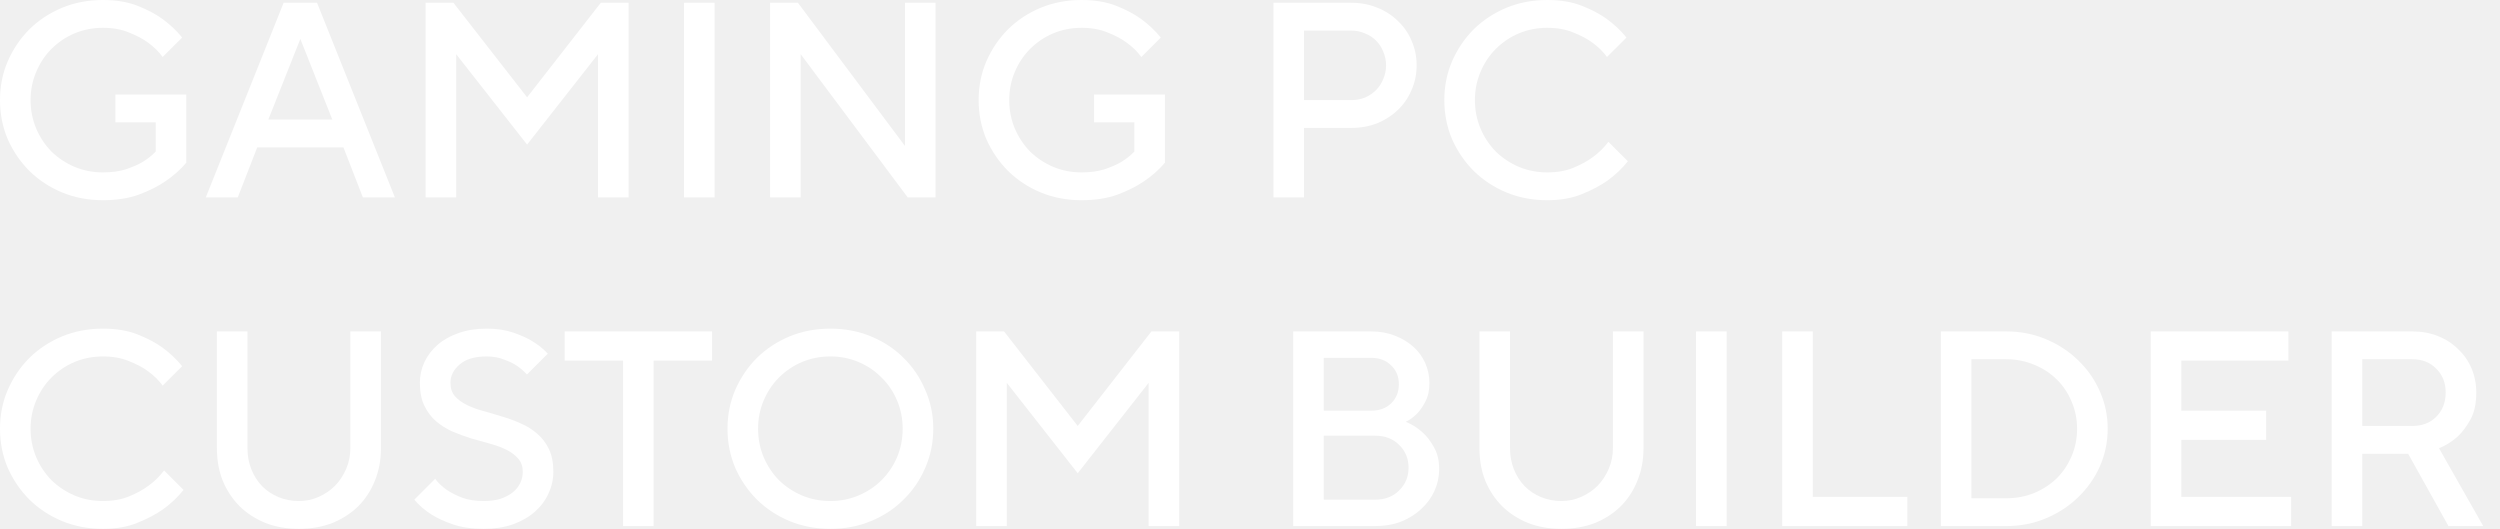
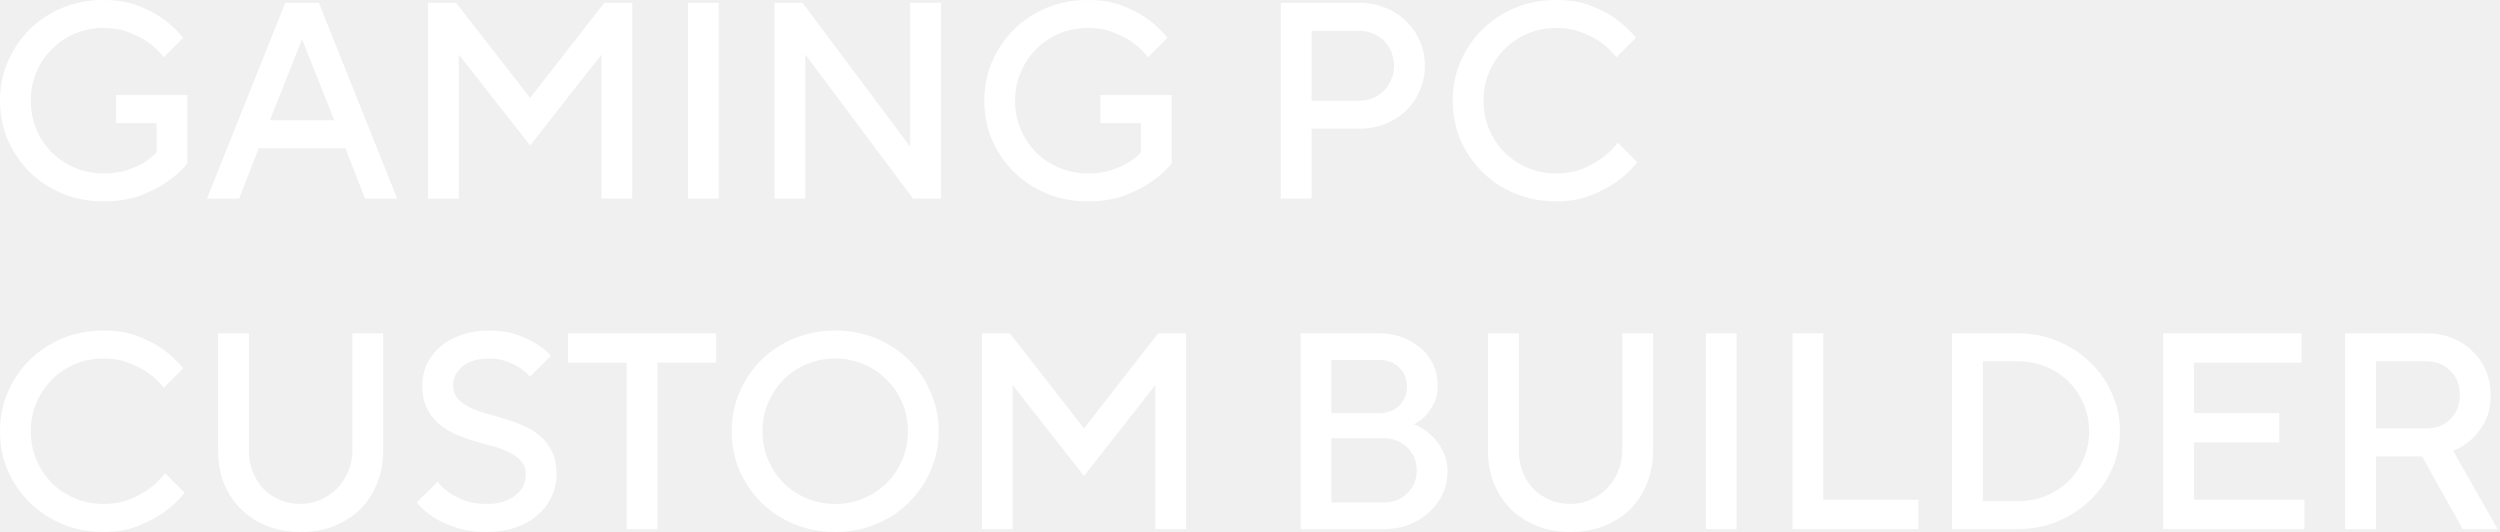
- <svg xmlns="http://www.w3.org/2000/svg" width="104" height="22" viewBox="0 0 104 22" fill="none">
-   <path d="M96.998 13.787H100.352C100.746 13.787 101.104 13.853 101.428 13.984C101.752 14.115 102.03 14.296 102.261 14.527C102.5 14.751 102.685 15.017 102.816 15.326C102.947 15.634 103.013 15.97 103.013 16.332C103.013 16.787 102.932 17.161 102.77 17.454C102.608 17.747 102.431 17.982 102.238 18.16C102.006 18.368 101.748 18.53 101.463 18.646L103.302 21.885H101.856L100.179 18.877H98.27V21.885H96.998V13.787ZM100.352 17.72C100.761 17.72 101.093 17.593 101.347 17.338C101.609 17.076 101.74 16.741 101.74 16.332C101.74 15.923 101.609 15.592 101.347 15.337C101.093 15.075 100.761 14.944 100.352 14.944H98.27V17.72H100.352Z" fill="white" />
-   <path d="M89.471 13.787H95.197V15.002H90.743V17.084H94.271V18.299H90.743V20.67H95.312V21.885H89.471V13.787Z" fill="white" />
-   <path d="M80.739 13.787H83.457C84.051 13.787 84.602 13.895 85.111 14.111C85.628 14.327 86.075 14.62 86.453 14.99C86.839 15.36 87.14 15.792 87.356 16.286C87.572 16.772 87.68 17.288 87.68 17.836C87.68 18.383 87.572 18.904 87.356 19.398C87.14 19.883 86.839 20.311 86.453 20.682C86.075 21.052 85.628 21.345 85.111 21.561C84.602 21.777 84.051 21.885 83.457 21.885H80.739V13.787ZM83.457 20.728C83.874 20.728 84.263 20.655 84.626 20.508C84.988 20.354 85.3 20.149 85.563 19.895C85.825 19.633 86.029 19.328 86.176 18.981C86.33 18.626 86.407 18.245 86.407 17.836C86.407 17.435 86.33 17.057 86.176 16.702C86.029 16.348 85.825 16.043 85.563 15.788C85.3 15.526 84.988 15.322 84.626 15.175C84.263 15.021 83.874 14.944 83.457 14.944H82.011V20.728H83.457Z" fill="white" />
-   <path d="M74.139 13.787H75.411V20.67H79.344V21.885H74.139V13.787Z" fill="white" />
-   <path d="M70.555 13.787H71.828V21.885H70.555V13.787Z" fill="white" />
-   <path d="M64.957 22C64.448 22 63.986 21.919 63.569 21.757C63.153 21.588 62.794 21.356 62.493 21.063C62.193 20.762 61.958 20.408 61.788 19.999C61.626 19.59 61.545 19.139 61.545 18.646V13.787H62.817V18.646C62.817 18.962 62.871 19.255 62.979 19.525C63.087 19.795 63.238 20.03 63.431 20.23C63.623 20.423 63.851 20.574 64.113 20.682C64.375 20.79 64.657 20.843 64.957 20.843C65.243 20.843 65.516 20.786 65.779 20.67C66.041 20.554 66.268 20.4 66.461 20.207C66.654 20.007 66.808 19.772 66.924 19.502C67.04 19.232 67.097 18.946 67.097 18.646V13.787H68.37V18.646C68.37 19.139 68.285 19.59 68.115 19.999C67.954 20.408 67.722 20.762 67.421 21.063C67.121 21.356 66.762 21.588 66.346 21.757C65.929 21.919 65.466 22 64.957 22Z" fill="white" />
-   <path d="M53.796 13.787H57.035C57.397 13.787 57.725 13.845 58.018 13.961C58.319 14.076 58.577 14.23 58.793 14.423C59.009 14.616 59.175 14.844 59.291 15.106C59.406 15.368 59.464 15.642 59.464 15.927C59.464 16.236 59.41 16.49 59.302 16.691C59.202 16.891 59.09 17.057 58.967 17.188C58.828 17.335 58.666 17.454 58.481 17.547C58.743 17.655 58.974 17.801 59.175 17.986C59.352 18.14 59.51 18.345 59.649 18.599C59.796 18.846 59.869 19.151 59.869 19.513C59.869 19.829 59.803 20.134 59.672 20.427C59.541 20.712 59.356 20.963 59.117 21.179C58.886 21.395 58.608 21.568 58.284 21.7C57.96 21.823 57.602 21.885 57.208 21.885H53.796V13.787ZM57.208 20.786C57.617 20.786 57.949 20.658 58.203 20.404C58.465 20.149 58.596 19.833 58.596 19.455C58.596 19.078 58.465 18.761 58.203 18.507C57.949 18.252 57.617 18.125 57.208 18.125H55.068V20.786H57.208ZM57.035 17.084C57.382 17.084 57.66 16.984 57.868 16.783C58.084 16.575 58.192 16.309 58.192 15.985C58.192 15.661 58.084 15.399 57.868 15.198C57.66 14.99 57.382 14.886 57.035 14.886H55.068V17.084H57.035Z" fill="white" />
-   <path d="M40.611 13.787H41.768L44.833 17.72L47.899 13.787H49.055V21.885H47.783V15.927L44.833 19.687L41.883 15.927V21.885H40.611V13.787Z" fill="white" />
+ <svg xmlns="http://www.w3.org/2000/svg" width="103.4" height="22" viewBox="0 0 103.4 22" fill="none">
+   <path d="M96.997 13.787H100.352C100.745 13.787 101.104 13.852 101.428 13.983C101.751 14.114 102.029 14.296 102.26 14.527C102.5 14.751 102.685 15.017 102.816 15.325C102.947 15.634 103.012 15.969 103.012 16.332C103.012 16.787 102.931 17.161 102.769 17.454C102.607 17.747 102.43 17.982 102.237 18.159C102.006 18.367 101.748 18.529 101.462 18.645L103.302 21.884H101.856L100.178 18.877H98.269V21.884H96.997V13.787ZM100.352 17.72C100.76 17.72 101.092 17.593 101.347 17.338C101.609 17.076 101.74 16.74 101.74 16.332C101.74 15.923 101.609 15.591 101.347 15.337C101.092 15.075 100.76 14.943 100.352 14.943H98.269V17.72H100.352Z" fill="white" />
+   <path d="M89.471 13.787H95.197V15.001H90.743V17.084H94.271V18.298H90.743V20.669H95.312V21.884H89.471V13.787Z" fill="white" />
+   <path d="M80.738 13.787H83.457C84.05 13.787 84.602 13.895 85.111 14.111C85.628 14.326 86.075 14.62 86.453 14.99C86.838 15.36 87.139 15.792 87.355 16.285C87.571 16.771 87.679 17.288 87.679 17.835C87.679 18.383 87.571 18.904 87.355 19.397C87.139 19.883 86.838 20.311 86.453 20.681C86.075 21.051 85.628 21.344 85.111 21.56C84.602 21.776 84.05 21.884 83.457 21.884H80.738V13.787ZM83.457 20.727C83.873 20.727 84.263 20.654 84.625 20.508C84.987 20.353 85.3 20.149 85.562 19.895C85.824 19.632 86.029 19.328 86.175 18.981C86.329 18.626 86.406 18.244 86.406 17.835C86.406 17.434 86.329 17.056 86.175 16.702C86.029 16.347 85.824 16.042 85.562 15.788C85.3 15.526 84.987 15.321 84.625 15.175C84.263 15.021 83.873 14.943 83.457 14.943H82.011V20.727H83.457Z" fill="white" />
+   <path d="M74.139 13.787H75.411V20.669H79.344V21.884H74.139V13.787Z" fill="white" />
+   <path d="M70.556 13.787H71.828V21.884H70.556V13.787Z" fill="white" />
+   <path d="M64.957 22C64.448 22 63.986 21.919 63.569 21.757C63.153 21.587 62.794 21.356 62.493 21.063C62.193 20.762 61.958 20.407 61.788 19.999C61.626 19.59 61.545 19.139 61.545 18.645V13.787H62.817V18.645C62.817 18.961 62.871 19.254 62.979 19.524C63.087 19.794 63.238 20.029 63.431 20.23C63.623 20.423 63.851 20.573 64.113 20.681C64.375 20.789 64.657 20.843 64.957 20.843C65.243 20.843 65.516 20.785 65.779 20.669C66.041 20.554 66.268 20.4 66.461 20.207C66.654 20.006 66.808 19.771 66.924 19.501C67.04 19.231 67.097 18.946 67.097 18.645V13.787H68.37V18.645C68.37 19.139 68.285 19.59 68.115 19.999C67.954 20.407 67.722 20.762 67.421 21.063C67.121 21.356 66.762 21.587 66.346 21.757C65.929 21.919 65.466 22 64.957 22Z" fill="white" />
+   <path d="M53.796 13.787H57.035C57.397 13.787 57.725 13.845 58.018 13.96C58.319 14.076 58.577 14.23 58.793 14.423C59.009 14.616 59.175 14.843 59.291 15.105C59.406 15.368 59.464 15.641 59.464 15.927C59.464 16.235 59.41 16.49 59.302 16.69C59.202 16.891 59.09 17.056 58.967 17.188C58.828 17.334 58.666 17.454 58.481 17.546C58.743 17.654 58.974 17.801 59.175 17.986C59.352 18.14 59.51 18.344 59.649 18.599C59.796 18.846 59.869 19.15 59.869 19.513C59.869 19.829 59.803 20.134 59.672 20.427C59.541 20.712 59.356 20.963 59.117 21.178C58.886 21.394 58.608 21.568 58.284 21.699C57.96 21.822 57.602 21.884 57.208 21.884H53.796V13.787ZM57.208 20.785C57.617 20.785 57.949 20.658 58.203 20.403C58.465 20.149 58.596 19.833 58.596 19.455C58.596 19.077 58.465 18.761 58.203 18.506C57.949 18.252 57.617 18.125 57.208 18.125H55.068V20.785H57.208ZM57.035 17.084C57.382 17.084 57.66 16.983 57.868 16.783C58.084 16.575 58.192 16.308 58.192 15.985C58.192 15.661 58.084 15.398 57.868 15.198C57.66 14.99 57.382 14.886 57.035 14.886H55.068V17.084H57.035Z" fill="white" />
+   <path d="M40.611 13.787H41.768L44.834 17.72L47.899 13.787H49.056V21.884H47.783V15.927L44.834 19.686L41.884 15.927V21.884H40.611V13.787Z" fill="white" />
  <path d="M34.544 22C33.934 22 33.368 21.892 32.843 21.676C32.327 21.46 31.875 21.163 31.49 20.785C31.112 20.407 30.811 19.968 30.588 19.466C30.372 18.957 30.264 18.414 30.264 17.835C30.264 17.257 30.372 16.717 30.588 16.216C30.811 15.707 31.112 15.263 31.49 14.886C31.875 14.508 32.327 14.211 32.843 13.995C33.368 13.779 33.934 13.671 34.544 13.671C35.153 13.671 35.716 13.779 36.233 13.995C36.757 14.211 37.208 14.508 37.586 14.886C37.972 15.263 38.273 15.707 38.488 16.216C38.712 16.717 38.824 17.257 38.824 17.835C38.824 18.414 38.712 18.957 38.488 19.466C38.273 19.968 37.972 20.407 37.586 20.785C37.208 21.163 36.757 21.46 36.233 21.676C35.716 21.892 35.153 22 34.544 22ZM34.544 20.843C34.96 20.843 35.35 20.766 35.712 20.612C36.082 20.457 36.402 20.245 36.672 19.975C36.95 19.698 37.166 19.378 37.32 19.015C37.474 18.645 37.551 18.252 37.551 17.835C37.551 17.419 37.474 17.029 37.32 16.667C37.166 16.297 36.95 15.977 36.672 15.707C36.402 15.429 36.082 15.213 35.712 15.059C35.35 14.905 34.96 14.828 34.544 14.828C34.127 14.828 33.734 14.905 33.364 15.059C33.001 15.213 32.681 15.429 32.404 15.707C32.134 15.977 31.922 16.297 31.767 16.667C31.613 17.029 31.536 17.419 31.536 17.835C31.536 18.252 31.613 18.645 31.767 19.015C31.922 19.378 32.134 19.698 32.404 19.975C32.681 20.245 33.001 20.457 33.364 20.612C33.734 20.766 34.127 20.843 34.544 20.843Z" fill="white" />
-   <path d="M25.919 15.002H23.49V13.787H29.621V15.002H27.191V21.885H25.919V15.002Z" fill="white" />
+   <path d="M25.919 15.001H23.49V13.787H29.621V15.001H27.192V21.884H25.919V15.001Z" fill="white" />
  <path d="M20.127 22C19.634 22 19.206 21.938 18.843 21.815C18.481 21.691 18.18 21.552 17.941 21.398C17.663 21.221 17.428 21.017 17.235 20.785L18.103 19.918C18.226 20.087 18.388 20.241 18.589 20.38C18.758 20.496 18.971 20.604 19.225 20.704C19.48 20.797 19.78 20.843 20.127 20.843C20.39 20.843 20.621 20.812 20.821 20.75C21.022 20.681 21.192 20.592 21.33 20.484C21.469 20.369 21.573 20.238 21.643 20.091C21.712 19.945 21.747 19.79 21.747 19.628C21.747 19.405 21.685 19.224 21.562 19.085C21.438 18.938 21.276 18.815 21.076 18.715C20.875 18.614 20.648 18.529 20.393 18.46C20.139 18.391 19.877 18.317 19.607 18.24C19.337 18.155 19.075 18.059 18.82 17.951C18.566 17.835 18.338 17.693 18.138 17.523C17.937 17.346 17.775 17.13 17.652 16.875C17.528 16.621 17.467 16.305 17.467 15.927C17.467 15.626 17.528 15.341 17.652 15.071C17.783 14.793 17.968 14.55 18.207 14.342C18.446 14.134 18.735 13.972 19.075 13.856C19.422 13.733 19.811 13.671 20.243 13.671C20.659 13.671 21.026 13.725 21.342 13.833C21.658 13.941 21.924 14.06 22.14 14.191C22.395 14.346 22.61 14.519 22.788 14.712L21.92 15.58C21.797 15.441 21.654 15.317 21.492 15.209C21.354 15.117 21.176 15.032 20.96 14.955C20.752 14.87 20.513 14.828 20.243 14.828C19.749 14.828 19.375 14.94 19.121 15.163C18.866 15.379 18.739 15.634 18.739 15.927C18.739 16.15 18.801 16.335 18.924 16.482C19.048 16.621 19.21 16.74 19.41 16.84C19.611 16.941 19.838 17.026 20.093 17.095C20.347 17.164 20.609 17.241 20.879 17.326C21.149 17.404 21.411 17.5 21.666 17.616C21.92 17.724 22.148 17.866 22.348 18.044C22.549 18.213 22.711 18.425 22.834 18.68C22.958 18.934 23.019 19.25 23.019 19.628C23.019 19.945 22.95 20.249 22.811 20.542C22.68 20.828 22.491 21.078 22.244 21.294C21.997 21.51 21.693 21.684 21.33 21.815C20.976 21.938 20.575 22 20.127 22Z" fill="white" />
-   <path d="M12.435 22C11.927 22 11.464 21.919 11.047 21.757C10.631 21.588 10.272 21.356 9.972 21.063C9.671 20.762 9.436 20.408 9.266 19.999C9.104 19.59 9.023 19.139 9.023 18.646V13.787H10.295V18.646C10.295 18.962 10.349 19.255 10.457 19.525C10.565 19.795 10.716 20.03 10.909 20.23C11.101 20.423 11.329 20.574 11.591 20.682C11.853 20.79 12.135 20.843 12.435 20.843C12.721 20.843 12.995 20.786 13.257 20.67C13.519 20.554 13.746 20.4 13.939 20.207C14.132 20.007 14.286 19.772 14.402 19.502C14.518 19.232 14.575 18.946 14.575 18.646V13.787H15.848V18.646C15.848 19.139 15.763 19.59 15.594 19.999C15.431 20.408 15.2 20.762 14.899 21.063C14.599 21.356 14.24 21.588 13.824 21.757C13.407 21.919 12.944 22 12.435 22Z" fill="white" />
+   <path d="M12.435 22C11.926 22 11.463 21.919 11.047 21.757C10.63 21.587 10.272 21.356 9.971 21.063C9.67 20.762 9.435 20.407 9.265 19.999C9.103 19.59 9.022 19.139 9.022 18.645V13.787H10.295V18.645C10.295 18.961 10.349 19.254 10.457 19.524C10.565 19.794 10.715 20.029 10.908 20.23C11.101 20.423 11.328 20.573 11.591 20.681C11.853 20.789 12.134 20.843 12.435 20.843C12.72 20.843 12.994 20.785 13.256 20.669C13.518 20.554 13.746 20.4 13.939 20.207C14.132 20.006 14.286 19.771 14.402 19.501C14.517 19.231 14.575 18.946 14.575 18.645V13.787H15.848V18.645C15.848 19.139 15.763 19.59 15.593 19.999C15.431 20.407 15.2 20.762 14.899 21.063C14.598 21.356 14.24 21.587 13.823 21.757C13.407 21.919 12.944 22 12.435 22Z" fill="white" />
  <path d="M4.28 22C3.671 22 3.104 21.892 2.58 21.676C2.063 21.46 1.612 21.163 1.226 20.785C0.848 20.407 0.548 19.968 0.324 19.466C0.108 18.957 0 18.414 0 17.835C0 17.257 0.108 16.717 0.324 16.216C0.548 15.707 0.848 15.263 1.226 14.886C1.612 14.508 2.063 14.211 2.58 13.995C3.104 13.779 3.671 13.671 4.28 13.671C4.835 13.671 5.317 13.752 5.726 13.914C6.135 14.076 6.478 14.257 6.756 14.457C7.072 14.689 7.346 14.947 7.577 15.233L6.767 16.042C6.605 15.819 6.401 15.618 6.154 15.441C5.946 15.287 5.684 15.148 5.367 15.024C5.059 14.893 4.697 14.828 4.28 14.828C3.864 14.828 3.47 14.905 3.1 15.059C2.738 15.213 2.418 15.429 2.14 15.707C1.87 15.977 1.658 16.297 1.504 16.667C1.35 17.029 1.272 17.419 1.272 17.835C1.272 18.252 1.35 18.645 1.504 19.015C1.658 19.378 1.87 19.698 2.14 19.975C2.418 20.245 2.738 20.457 3.1 20.612C3.47 20.766 3.864 20.843 4.28 20.843C4.697 20.843 5.063 20.777 5.379 20.646C5.695 20.515 5.961 20.369 6.177 20.207C6.432 20.022 6.648 19.81 6.825 19.57L7.635 20.38C7.396 20.681 7.11 20.951 6.779 21.19C6.493 21.39 6.143 21.576 5.726 21.745C5.317 21.915 4.835 22 4.28 22Z" fill="white" />
  <path d="M64.364 8.329C63.755 8.329 63.188 8.221 62.664 8.005C62.147 7.789 61.696 7.492 61.31 7.114C60.932 6.736 60.632 6.297 60.408 5.796C60.192 5.287 60.084 4.743 60.084 4.164C60.084 3.586 60.192 3.046 60.408 2.545C60.632 2.036 60.932 1.593 61.31 1.215C61.696 0.837 62.147 0.54 62.664 0.324C63.188 0.108 63.755 0 64.364 0C64.919 0 65.401 0.081 65.81 0.243C66.219 0.405 66.562 0.586 66.84 0.787C67.156 1.018 67.43 1.276 67.661 1.562L66.851 2.371C66.689 2.148 66.485 1.947 66.238 1.77C66.03 1.616 65.768 1.477 65.451 1.353C65.143 1.222 64.781 1.157 64.364 1.157C63.948 1.157 63.554 1.234 63.184 1.388C62.822 1.542 62.502 1.758 62.224 2.036C61.954 2.306 61.742 2.626 61.588 2.996C61.434 3.359 61.356 3.748 61.356 4.164C61.356 4.581 61.434 4.974 61.588 5.344C61.742 5.707 61.954 6.027 62.224 6.304C62.502 6.574 62.822 6.786 63.184 6.941C63.554 7.095 63.948 7.172 64.364 7.172C64.781 7.172 65.147 7.107 65.463 6.975C65.779 6.844 66.045 6.698 66.261 6.536C66.516 6.351 66.732 6.139 66.909 5.9L67.719 6.709C67.48 7.01 67.194 7.28 66.863 7.519C66.577 7.72 66.227 7.905 65.81 8.074C65.401 8.244 64.919 8.329 64.364 8.329Z" fill="white" />
-   <path d="M52.975 0.115H56.214C56.607 0.115 56.969 0.185 57.301 0.323C57.633 0.455 57.918 0.64 58.157 0.879C58.404 1.11 58.593 1.384 58.724 1.7C58.863 2.016 58.932 2.356 58.932 2.718C58.932 3.08 58.863 3.42 58.724 3.736C58.593 4.052 58.404 4.33 58.157 4.569C57.918 4.8 57.633 4.985 57.301 5.124C56.969 5.255 56.607 5.321 56.214 5.321H54.247V8.213H52.975V0.115ZM56.214 4.164C56.414 4.164 56.603 4.129 56.78 4.06C56.958 3.983 57.112 3.879 57.243 3.748C57.374 3.616 57.474 3.462 57.544 3.285C57.621 3.107 57.66 2.919 57.66 2.718C57.66 2.518 57.621 2.329 57.544 2.151C57.474 1.974 57.374 1.82 57.243 1.688C57.112 1.557 56.958 1.457 56.78 1.388C56.603 1.311 56.414 1.272 56.214 1.272H54.247V4.164H56.214Z" fill="white" />
-   <path d="M44.992 8.329C44.382 8.329 43.816 8.221 43.291 8.005C42.774 7.789 42.323 7.492 41.938 7.114C41.56 6.736 41.259 6.297 41.035 5.796C40.819 5.287 40.711 4.743 40.711 4.164C40.711 3.586 40.819 3.046 41.035 2.545C41.259 2.036 41.56 1.593 41.938 1.215C42.323 0.837 42.774 0.54 43.291 0.324C43.816 0.108 44.382 0 44.992 0C45.547 0 46.029 0.081 46.438 0.243C46.846 0.405 47.189 0.586 47.467 0.787C47.783 1.018 48.057 1.276 48.288 1.562L47.479 2.371C47.317 2.148 47.112 1.947 46.865 1.77C46.657 1.616 46.395 1.477 46.079 1.353C45.77 1.222 45.408 1.157 44.992 1.157C44.575 1.157 44.182 1.234 43.812 1.388C43.449 1.542 43.129 1.758 42.852 2.036C42.582 2.306 42.37 2.626 42.215 2.996C42.061 3.359 41.984 3.748 41.984 4.164C41.984 4.581 42.061 4.974 42.215 5.344C42.37 5.707 42.582 6.027 42.852 6.304C43.129 6.574 43.449 6.786 43.812 6.941C44.182 7.095 44.575 7.172 44.992 7.172C45.354 7.172 45.67 7.13 45.94 7.045C46.218 6.952 46.449 6.852 46.634 6.744C46.85 6.613 47.035 6.466 47.189 6.304V5.09H45.512V3.933H48.462V6.767C48.215 7.06 47.918 7.322 47.571 7.554C47.278 7.754 46.916 7.936 46.484 8.098C46.052 8.252 45.554 8.329 44.992 8.329Z" fill="white" />
-   <path d="M32.036 0.115H33.193L37.647 6.073V0.115H38.919V8.213H37.762L33.309 2.255V8.213H32.036V0.115Z" fill="white" />
-   <path d="M28.455 0.115H29.727V8.213H28.455V0.115Z" fill="white" />
-   <path d="M17.705 0.115H18.862L21.927 4.048L24.993 0.115H26.15V8.213H24.877V2.255L21.927 6.015L18.977 2.255V8.213H17.705V0.115Z" fill="white" />
-   <path d="M11.8 0.115H13.188L16.427 8.213H15.096L14.287 6.131H10.701L9.891 8.213H8.561L11.8 0.115ZM13.824 4.974L12.494 1.619L11.163 4.974H13.824Z" fill="white" />
+   <path d="M52.975 0.116H56.214C56.607 0.116 56.969 0.185 57.301 0.324C57.633 0.455 57.918 0.64 58.157 0.879C58.404 1.111 58.593 1.384 58.724 1.701C58.863 2.017 58.932 2.356 58.932 2.718C58.932 3.081 58.863 3.42 58.724 3.736C58.593 4.053 58.404 4.33 58.157 4.569C57.918 4.801 57.633 4.986 57.301 5.125C56.969 5.256 56.607 5.321 56.214 5.321H54.247V8.213H52.975V0.116ZM56.214 4.164C56.414 4.164 56.603 4.13 56.78 4.06C56.958 3.983 57.112 3.879 57.243 3.748C57.374 3.617 57.474 3.463 57.544 3.285C57.621 3.108 57.66 2.919 57.66 2.718C57.66 2.518 57.621 2.329 57.544 2.152C57.474 1.974 57.374 1.82 57.243 1.689C57.112 1.558 56.958 1.458 56.78 1.388C56.603 1.311 56.414 1.273 56.214 1.273H54.247V4.164H56.214Z" fill="white" />
+   <path d="M44.991 8.329C44.382 8.329 43.815 8.221 43.291 8.005C42.774 7.789 42.323 7.492 41.937 7.114C41.559 6.736 41.258 6.297 41.035 5.796C40.819 5.287 40.711 4.743 40.711 4.164C40.711 3.586 40.819 3.046 41.035 2.545C41.258 2.036 41.559 1.593 41.937 1.215C42.323 0.837 42.774 0.54 43.291 0.324C43.815 0.108 44.382 0 44.991 0C45.546 0 46.028 0.081 46.437 0.243C46.846 0.405 47.189 0.586 47.467 0.787C47.783 1.018 48.056 1.276 48.288 1.562L47.478 2.371C47.316 2.148 47.112 1.947 46.865 1.77C46.657 1.616 46.395 1.477 46.078 1.353C45.77 1.222 45.407 1.157 44.991 1.157C44.575 1.157 44.181 1.234 43.811 1.388C43.449 1.542 43.129 1.758 42.851 2.036C42.581 2.306 42.369 2.626 42.215 2.996C42.06 3.359 41.983 3.748 41.983 4.164C41.983 4.581 42.06 4.974 42.215 5.344C42.369 5.707 42.581 6.027 42.851 6.304C43.129 6.574 43.449 6.786 43.811 6.941C44.181 7.095 44.575 7.172 44.991 7.172C45.353 7.172 45.67 7.13 45.94 7.045C46.217 6.952 46.449 6.852 46.634 6.744C46.85 6.613 47.035 6.466 47.189 6.304V5.09H45.512V3.933H48.461V6.767C48.215 7.06 47.918 7.322 47.571 7.554C47.278 7.754 46.915 7.936 46.483 8.098C46.051 8.252 45.554 8.329 44.991 8.329Z" fill="white" />
+   <path d="M32.036 0.116H33.193L37.647 6.073V0.116H38.919V8.213H37.762L33.309 2.256V8.213H32.036V0.116Z" fill="white" />
+   <path d="M28.455 0.116H29.727V8.213H28.455V0.116Z" fill="white" />
+   <path d="M17.705 0.116H18.862L21.927 4.049L24.993 0.116H26.15V8.213H24.877V2.256L21.927 6.015L18.977 2.256V8.213H17.705V0.116Z" fill="white" />
+   <path d="M11.8 0.116H13.188L16.427 8.213H15.096L14.287 6.131H10.701L9.891 8.213H8.561L11.8 0.116ZM13.824 4.974L12.494 1.62L11.163 4.974H13.824Z" fill="white" />
  <path d="M4.28 8.329C3.671 8.329 3.104 8.221 2.58 8.005C2.063 7.789 1.612 7.492 1.226 7.114C0.848 6.736 0.548 6.297 0.324 5.796C0.108 5.287 0 4.743 0 4.164C0 3.586 0.108 3.046 0.324 2.545C0.548 2.036 0.848 1.593 1.226 1.215C1.612 0.837 2.063 0.54 2.58 0.324C3.104 0.108 3.671 0 4.28 0C4.835 0 5.317 0.081 5.726 0.243C6.135 0.405 6.478 0.586 6.756 0.787C7.072 1.018 7.346 1.276 7.577 1.562L6.767 2.371C6.605 2.148 6.401 1.947 6.154 1.77C5.946 1.616 5.684 1.477 5.367 1.353C5.059 1.222 4.697 1.157 4.28 1.157C3.864 1.157 3.47 1.234 3.1 1.388C2.738 1.542 2.418 1.758 2.14 2.036C1.87 2.306 1.658 2.626 1.504 2.996C1.35 3.359 1.272 3.748 1.272 4.164C1.272 4.581 1.35 4.974 1.504 5.344C1.658 5.707 1.87 6.027 2.14 6.304C2.418 6.574 2.738 6.786 3.1 6.941C3.47 7.095 3.864 7.172 4.28 7.172C4.643 7.172 4.959 7.13 5.229 7.045C5.506 6.952 5.738 6.852 5.923 6.744C6.139 6.613 6.324 6.466 6.478 6.304V5.09H4.801V3.933H7.75V6.767C7.504 7.06 7.207 7.322 6.86 7.554C6.567 7.754 6.204 7.936 5.772 8.098C5.34 8.252 4.843 8.329 4.28 8.329Z" fill="white" />
</svg>
